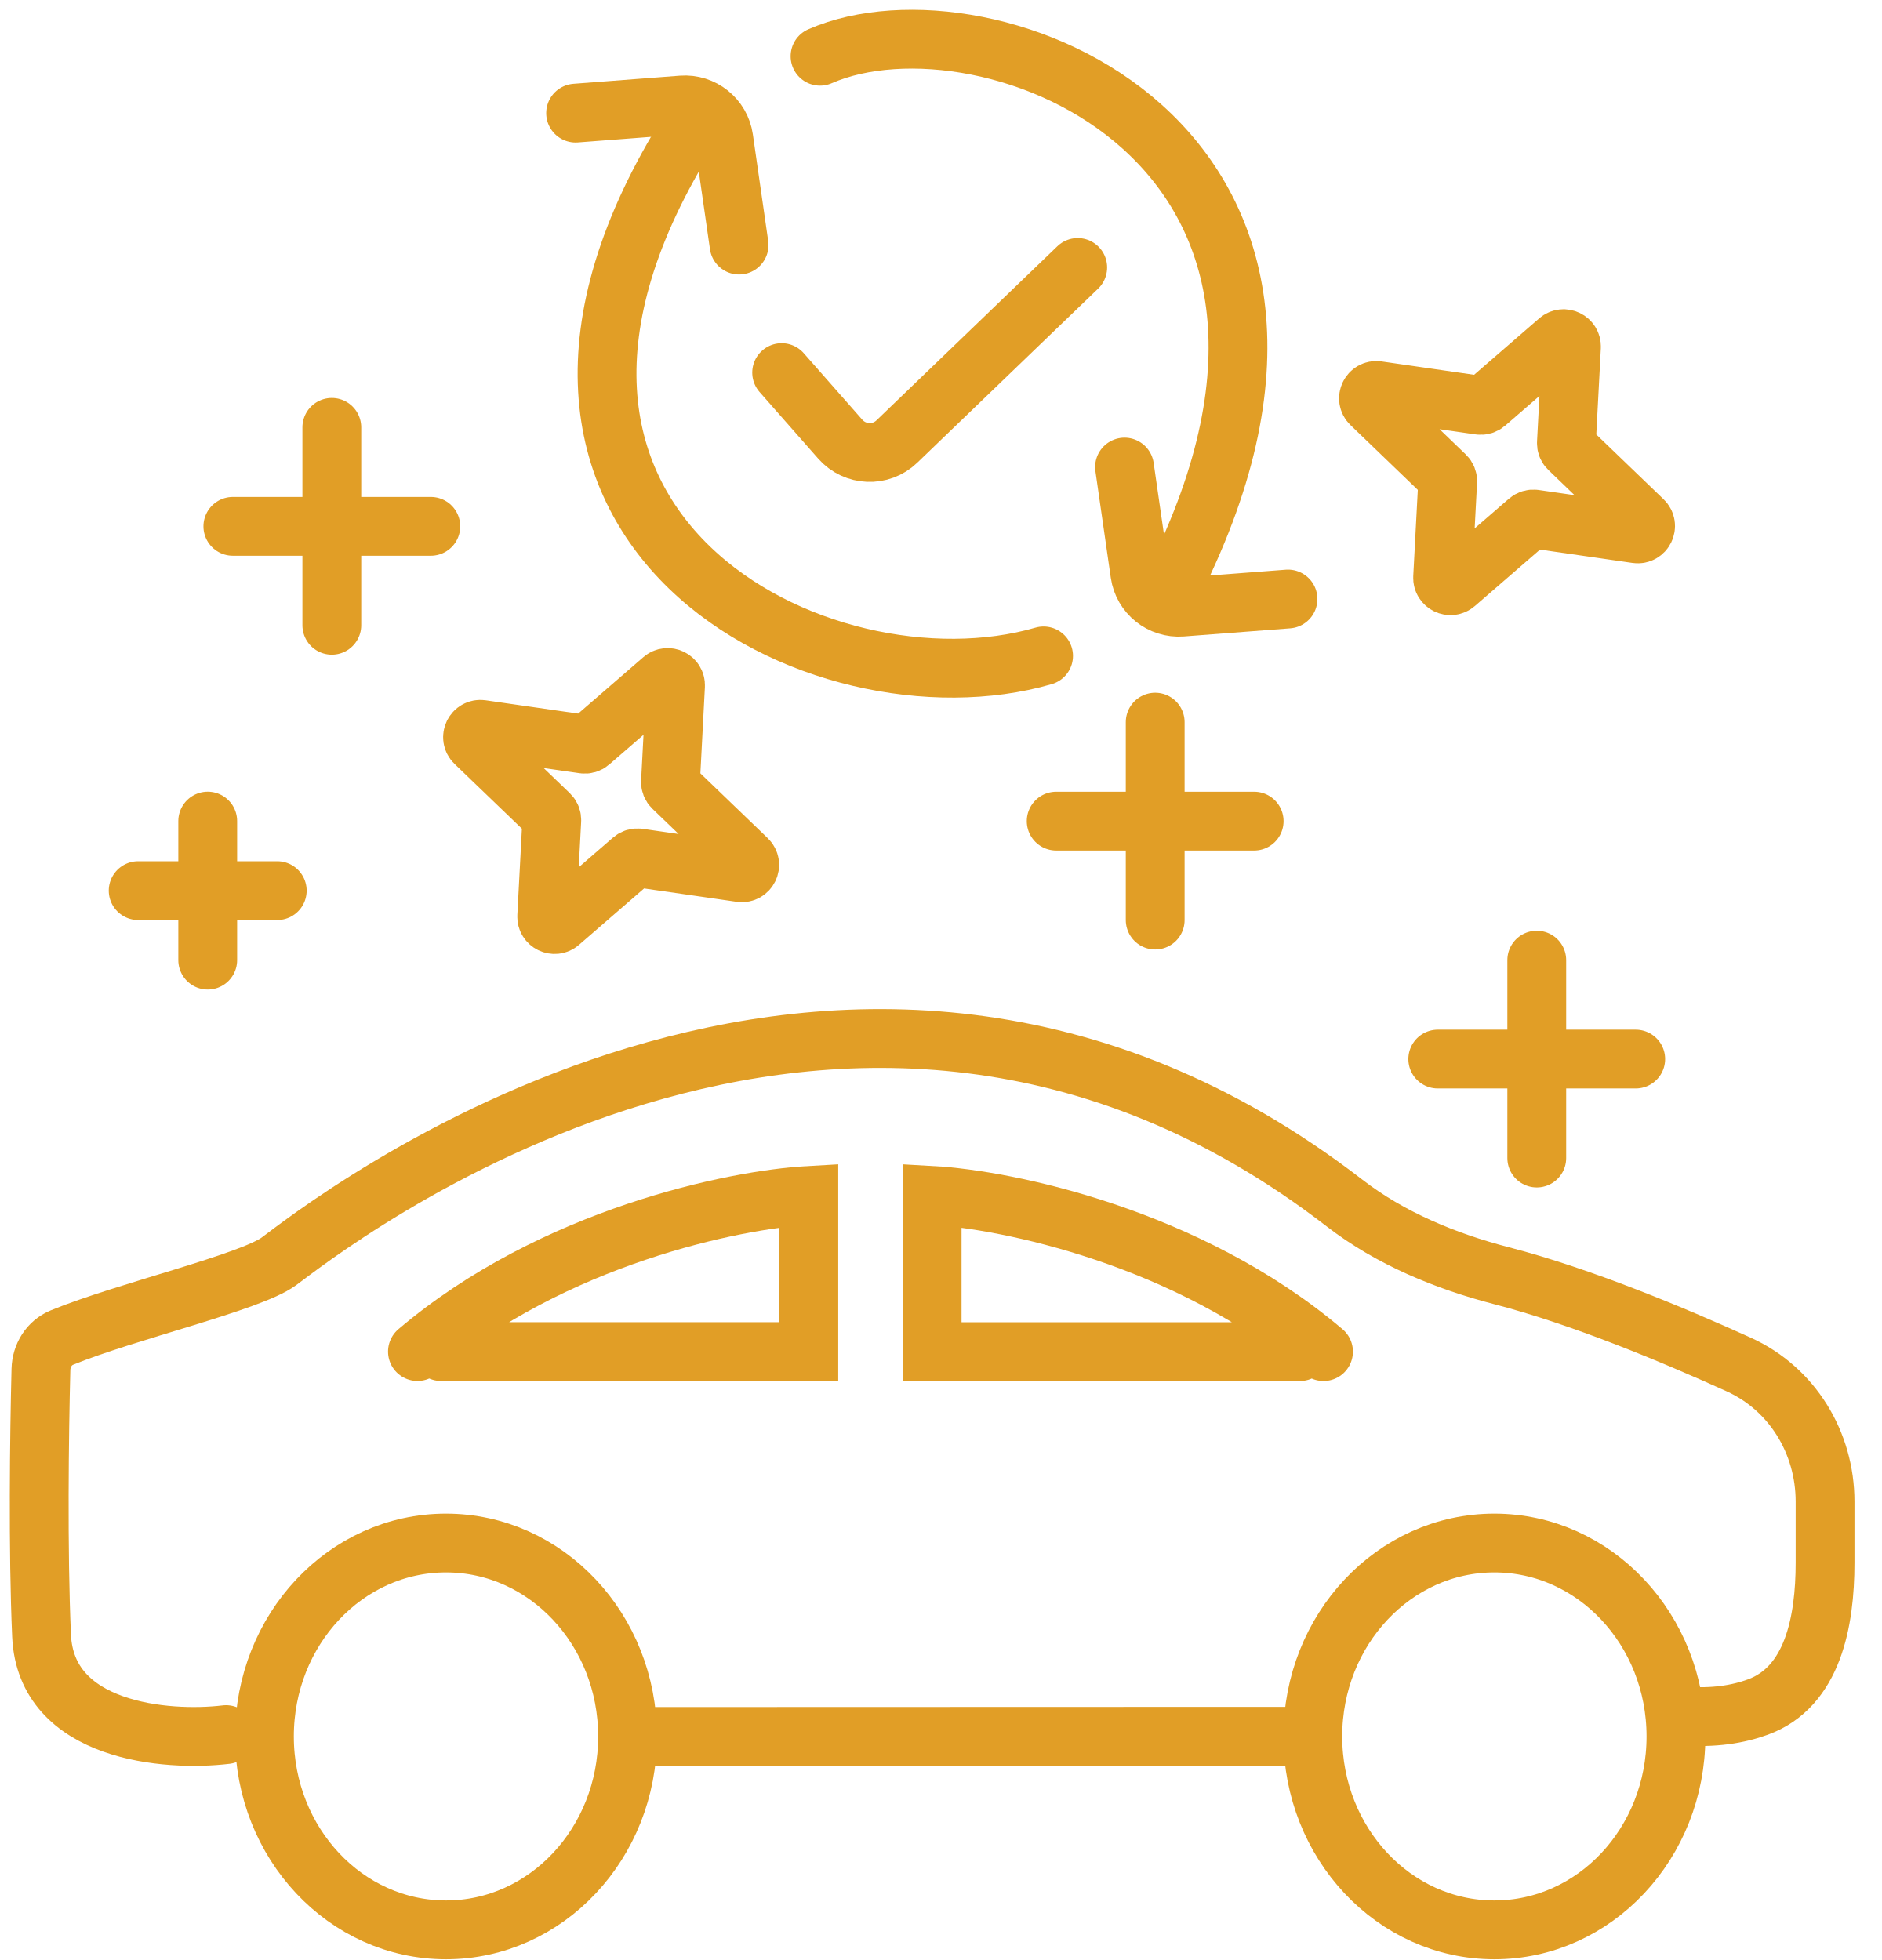
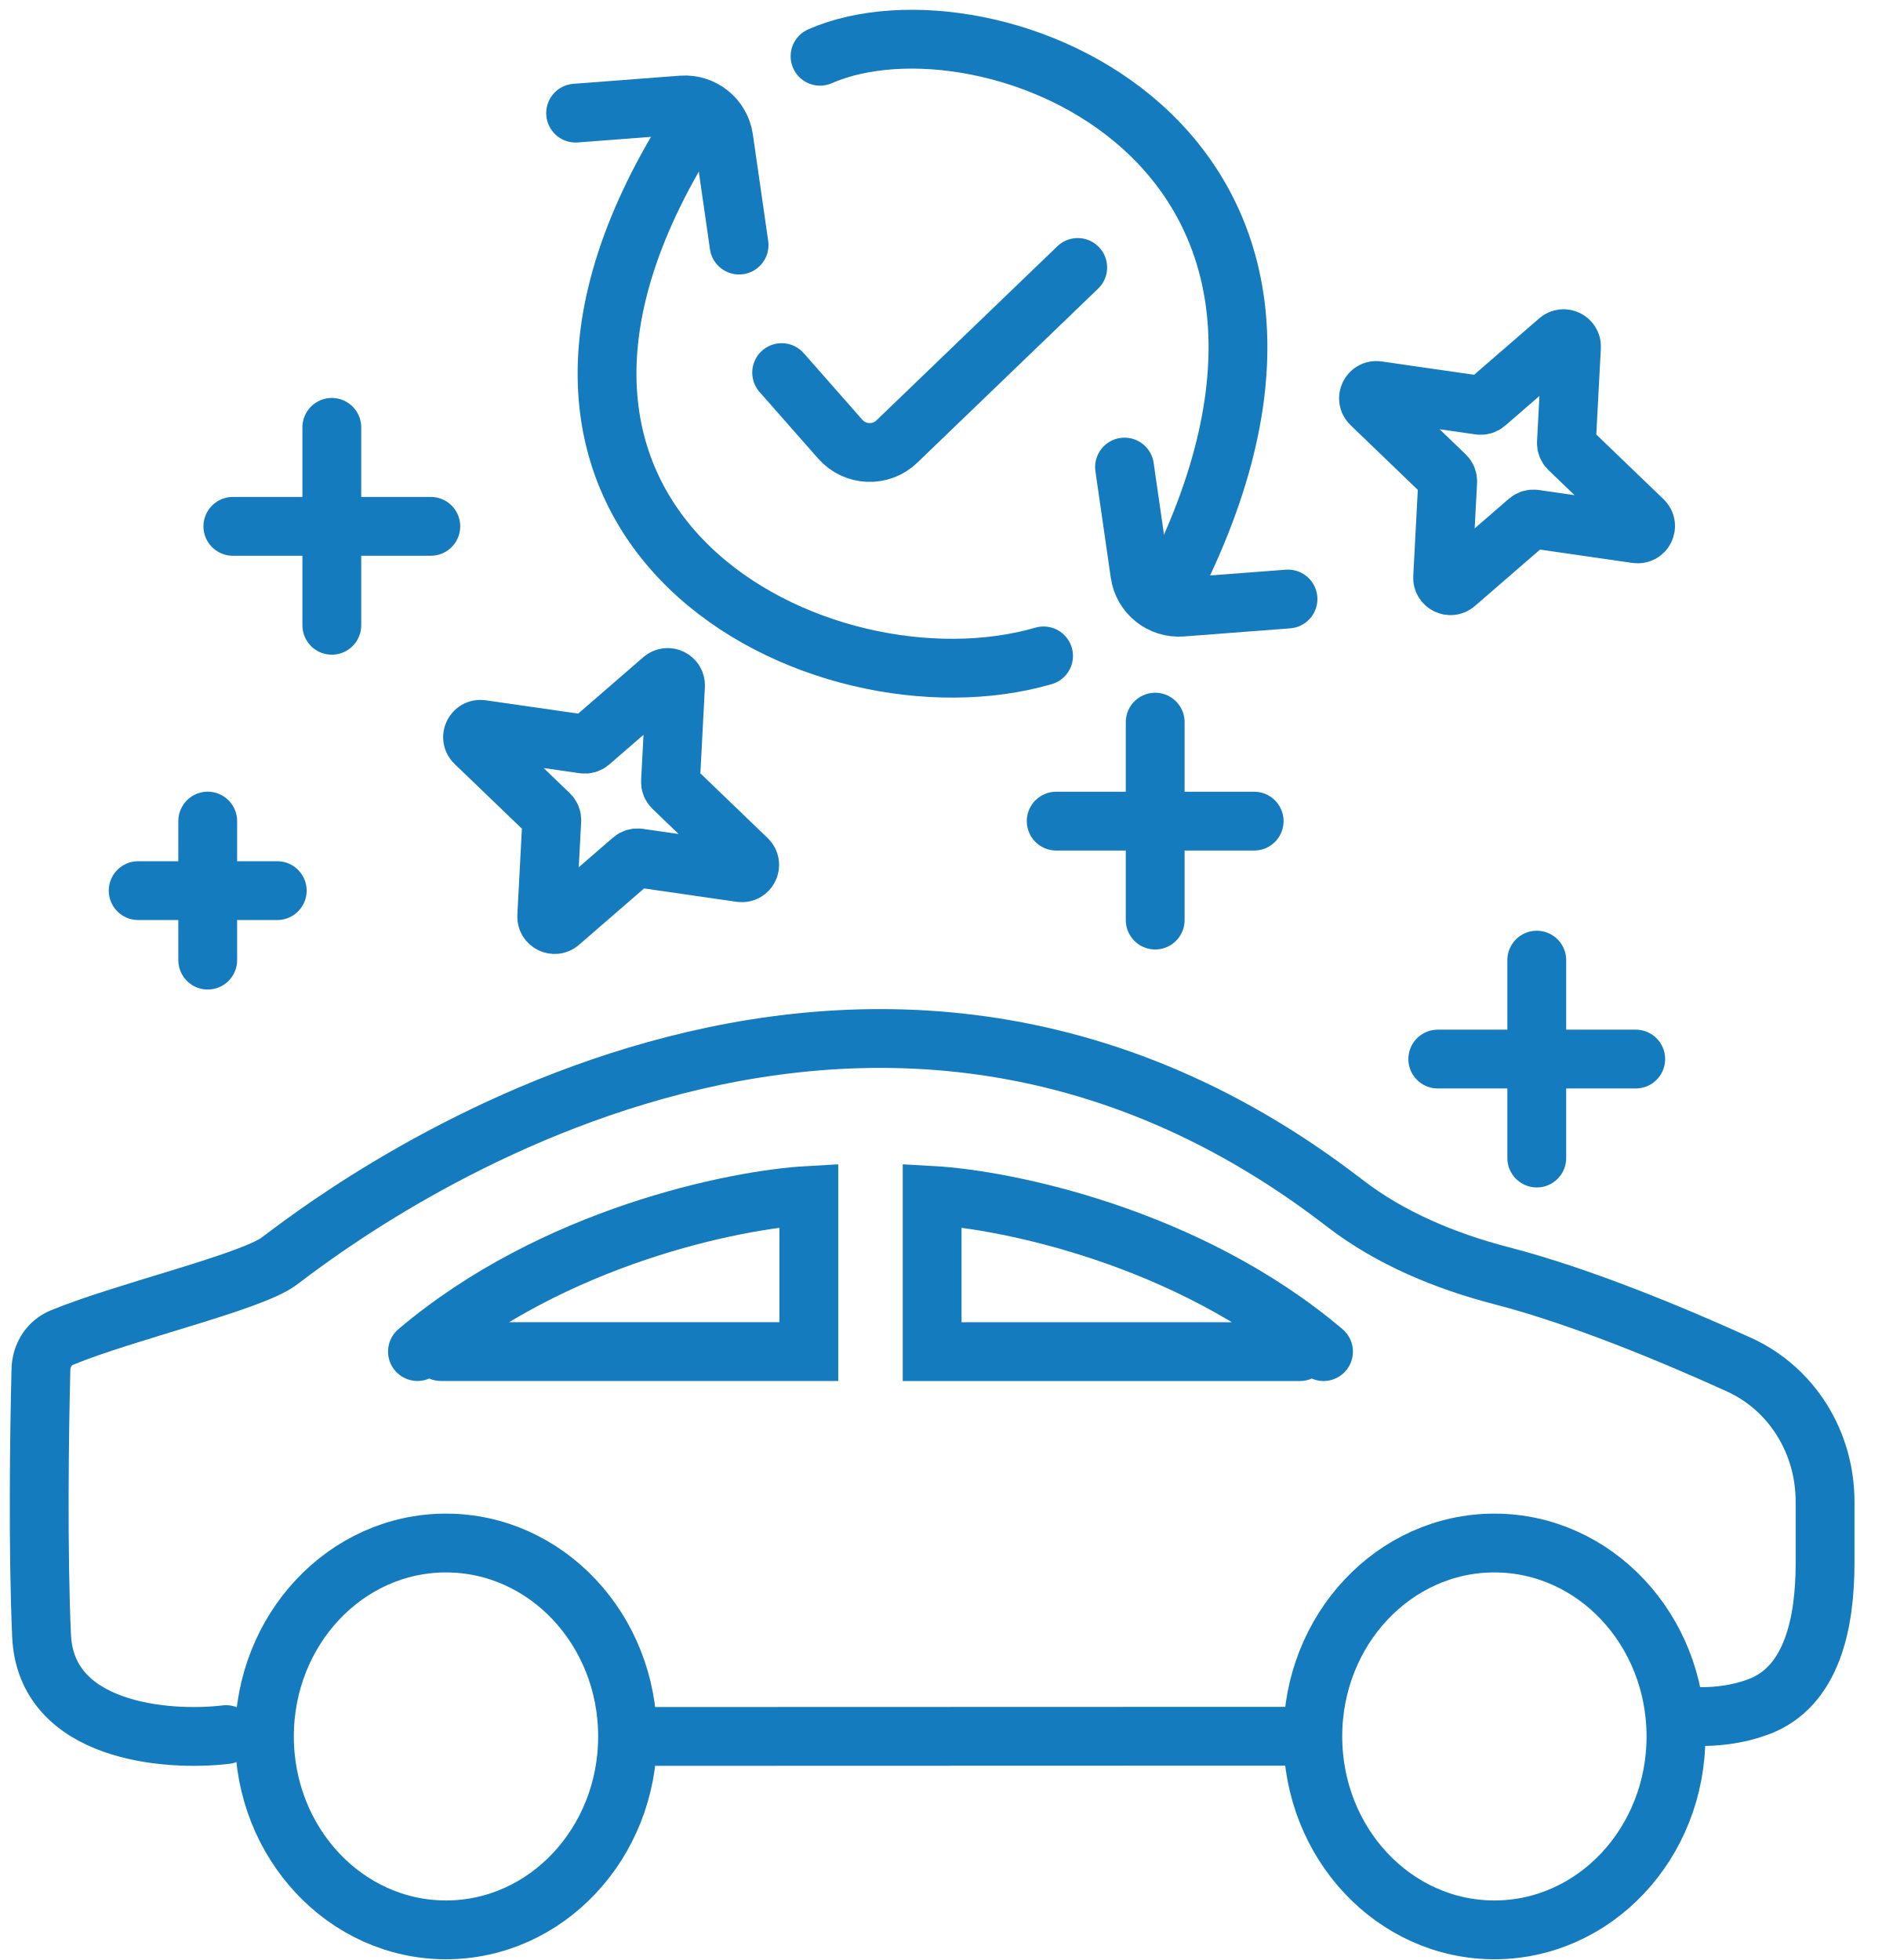
<svg xmlns="http://www.w3.org/2000/svg" width="48" height="50" viewBox="0 0 48 50" fill="none">
-   <ellipse cx="11.375" cy="44.297" rx="4.631" ry="4.934" stroke="#E19E26" stroke-width="1.5" stroke-linecap="round" />
-   <ellipse cx="38.114" cy="44.297" rx="4.631" ry="4.934" stroke="#E19E26" stroke-width="1.5" stroke-linecap="round" />
-   <path d="M5.766 44.25C4.243 44.432 1.169 44.182 1.06 41.727C0.964 39.555 1.002 36.583 1.044 34.934C1.053 34.579 1.251 34.256 1.58 34.121C3.21 33.452 6.382 32.714 7.111 32.179C8.09 31.462 21.439 20.762 34.295 30.692C35.461 31.593 36.873 32.175 38.3 32.545C40.32 33.068 42.671 34.049 44.346 34.809C45.712 35.429 46.548 36.805 46.548 38.306V39.869C46.548 41.361 46.237 43.035 44.835 43.547C44.336 43.73 43.709 43.835 42.934 43.773" stroke="#E19E26" stroke-width="1.5" stroke-linecap="round" />
-   <path d="M32.964 44.292L16.404 44.297" stroke="#E19E26" stroke-width="1.5" stroke-linecap="round" />
-   <path d="M11.248 34.479H20.629V30.495C18.744 30.6 14.11 31.543 10.647 34.479" stroke="#E19E26" stroke-width="1.5" stroke-linecap="round" />
-   <path d="M33.155 34.48H23.774V30.495C25.658 30.6 30.293 31.544 33.756 34.48" stroke="#E19E26" stroke-width="1.5" stroke-linecap="round" />
-   <path d="M16.898 17.332C17.032 17.216 17.238 17.317 17.229 17.493L17.101 19.939C17.097 19.997 17.12 20.054 17.162 20.094L19.059 21.92C19.199 22.055 19.084 22.29 18.892 22.262L16.285 21.886C16.228 21.878 16.17 21.895 16.126 21.933L14.275 23.537C14.142 23.652 13.935 23.551 13.944 23.375L14.073 20.929C14.076 20.871 14.054 20.815 14.012 20.774L12.114 18.948C11.974 18.814 12.089 18.579 12.282 18.607L14.888 18.982C14.945 18.991 15.003 18.974 15.047 18.936L16.898 17.332Z" stroke="#E19E26" stroke-width="1.5" stroke-linecap="round" />
-   <path d="M39.749 8.688C39.882 8.573 40.089 8.674 40.08 8.85L39.951 11.296C39.948 11.354 39.97 11.41 40.012 11.45L41.909 13.276C42.049 13.411 41.934 13.646 41.742 13.618L39.136 13.242C39.078 13.234 39.02 13.251 38.976 13.289L37.125 14.893C36.992 15.008 36.785 14.908 36.794 14.731L36.923 12.285C36.926 12.227 36.904 12.171 36.862 12.131L34.965 10.305C34.825 10.17 34.94 9.935 35.132 9.963L37.738 10.339C37.796 10.347 37.854 10.33 37.898 10.292L39.749 8.688Z" stroke="#E19E26" stroke-width="1.5" stroke-linecap="round" />
-   <path d="M8.463 10.902V15.951" stroke="#E19E26" stroke-width="1.5" stroke-linecap="round" />
-   <path d="M10.988 13.427L5.939 13.427" stroke="#E19E26" stroke-width="1.5" stroke-linecap="round" />
-   <path d="M29.463 18.422V23.471" stroke="#E19E26" stroke-width="1.5" stroke-linecap="round" />
-   <path d="M31.987 20.947L26.938 20.947" stroke="#E19E26" stroke-width="1.5" stroke-linecap="round" />
-   <path d="M39.195 24.493V29.542" stroke="#E19E26" stroke-width="1.5" stroke-linecap="round" />
-   <path d="M41.719 27.017L36.67 27.017" stroke="#E19E26" stroke-width="1.5" stroke-linecap="round" />
-   <path d="M5.298 20.946V24.493" stroke="#E19E26" stroke-width="1.5" stroke-linecap="round" />
-   <path d="M7.071 22.72L3.524 22.72" stroke="#E19E26" stroke-width="1.5" stroke-linecap="round" />
-   <path d="M19.936 9.505L21.431 11.204C21.808 11.631 22.465 11.659 22.875 11.263L27.487 6.823" stroke="#E19E26" stroke-width="1.5" stroke-linecap="round" />
-   <path d="M26.616 16.732C20.966 18.375 11.169 13.526 17.584 3.319" stroke="#E19E26" stroke-width="1.5" stroke-linecap="round" />
-   <path d="M20.915 1.435C25.173 -0.428 35.564 3.629 29.948 14.849" stroke="#E19E26" stroke-width="1.5" stroke-linecap="round" />
-   <path d="M14.681 2.886L17.393 2.679C17.918 2.639 18.384 3.013 18.459 3.534L18.85 6.252" stroke="#E19E26" stroke-width="1.5" stroke-linecap="round" />
-   <path d="M32.85 15.281L30.139 15.488C29.614 15.528 29.148 15.154 29.073 14.633L28.681 11.915" stroke="#E19E26" stroke-width="1.5" stroke-linecap="round" />
+   <ellipse cx="11.375" cy="44.297" rx="4.631" ry="4.934" stroke="#147BBE" stroke-width="1.5" stroke-linecap="round" />
+   <ellipse cx="38.114" cy="44.297" rx="4.631" ry="4.934" stroke="#147BBE" stroke-width="1.5" stroke-linecap="round" />
+   <path d="M5.766 44.25C4.243 44.432 1.169 44.182 1.06 41.727C0.964 39.555 1.002 36.583 1.044 34.934C1.053 34.579 1.251 34.256 1.58 34.121C3.21 33.452 6.382 32.714 7.111 32.179C8.09 31.462 21.439 20.762 34.295 30.692C35.461 31.593 36.873 32.175 38.3 32.545C40.32 33.068 42.671 34.049 44.346 34.809C45.712 35.429 46.548 36.805 46.548 38.306V39.869C46.548 41.361 46.237 43.035 44.835 43.547C44.336 43.73 43.709 43.835 42.934 43.773" stroke="#147BBE" stroke-width="1.5" stroke-linecap="round" />
+   <path d="M32.964 44.292L16.404 44.297" stroke="#147BBE" stroke-width="1.5" stroke-linecap="round" />
+   <path d="M11.248 34.479H20.629V30.495C18.744 30.6 14.11 31.543 10.647 34.479" stroke="#147BBE" stroke-width="1.5" stroke-linecap="round" />
+   <path d="M33.155 34.48H23.774V30.495C25.658 30.6 30.293 31.544 33.756 34.48" stroke="#147BBE" stroke-width="1.5" stroke-linecap="round" />
+   <path d="M16.898 17.332C17.032 17.216 17.238 17.317 17.229 17.493L17.101 19.939C17.097 19.997 17.12 20.054 17.162 20.094L19.059 21.92C19.199 22.055 19.084 22.29 18.892 22.262L16.285 21.886C16.228 21.878 16.17 21.895 16.126 21.933L14.275 23.537C14.142 23.652 13.935 23.551 13.944 23.375L14.073 20.929C14.076 20.871 14.054 20.815 14.012 20.774L12.114 18.948C11.974 18.814 12.089 18.579 12.282 18.607L14.888 18.982C14.945 18.991 15.003 18.974 15.047 18.936L16.898 17.332Z" stroke="#147BBE" stroke-width="1.5" stroke-linecap="round" />
+   <path d="M39.749 8.688C39.882 8.573 40.089 8.674 40.08 8.85L39.951 11.296C39.948 11.354 39.97 11.41 40.012 11.45L41.909 13.276C42.049 13.411 41.934 13.646 41.742 13.618L39.136 13.242C39.078 13.234 39.02 13.251 38.976 13.289L37.125 14.893C36.992 15.008 36.785 14.908 36.794 14.731L36.923 12.285C36.926 12.227 36.904 12.171 36.862 12.131L34.965 10.305C34.825 10.17 34.94 9.935 35.132 9.963L37.738 10.339C37.796 10.347 37.854 10.33 37.898 10.292L39.749 8.688Z" stroke="#147BBE" stroke-width="1.5" stroke-linecap="round" />
+   <path d="M8.463 10.902V15.951" stroke="#147BBE" stroke-width="1.5" stroke-linecap="round" />
+   <path d="M10.988 13.427L5.939 13.427" stroke="#147BBE" stroke-width="1.5" stroke-linecap="round" />
+   <path d="M29.463 18.422V23.471" stroke="#147BBE" stroke-width="1.5" stroke-linecap="round" />
+   <path d="M31.987 20.947L26.938 20.947" stroke="#147BBE" stroke-width="1.5" stroke-linecap="round" />
+   <path d="M39.195 24.493V29.542" stroke="#147BBE" stroke-width="1.5" stroke-linecap="round" />
+   <path d="M41.719 27.017L36.67 27.017" stroke="#147BBE" stroke-width="1.5" stroke-linecap="round" />
+   <path d="M5.298 20.946V24.493" stroke="#147BBE" stroke-width="1.5" stroke-linecap="round" />
+   <path d="M7.071 22.72L3.524 22.72" stroke="#147BBE" stroke-width="1.5" stroke-linecap="round" />
+   <path d="M19.936 9.505L21.431 11.204C21.808 11.631 22.465 11.659 22.875 11.263L27.487 6.823" stroke="#147BBE" stroke-width="1.5" stroke-linecap="round" />
+   <path d="M26.616 16.732C20.966 18.375 11.169 13.526 17.584 3.319" stroke="#147BBE" stroke-width="1.5" stroke-linecap="round" />
+   <path d="M20.915 1.435C25.173 -0.428 35.564 3.629 29.948 14.849" stroke="#147BBE" stroke-width="1.5" stroke-linecap="round" />
+   <path d="M14.681 2.886L17.393 2.679C17.918 2.639 18.384 3.013 18.459 3.534L18.85 6.252" stroke="#147BBE" stroke-width="1.5" stroke-linecap="round" />
+   <path d="M32.85 15.281L30.139 15.488C29.614 15.528 29.148 15.154 29.073 14.633L28.681 11.915" stroke="#147BBE" stroke-width="1.5" stroke-linecap="round" />
</svg>
